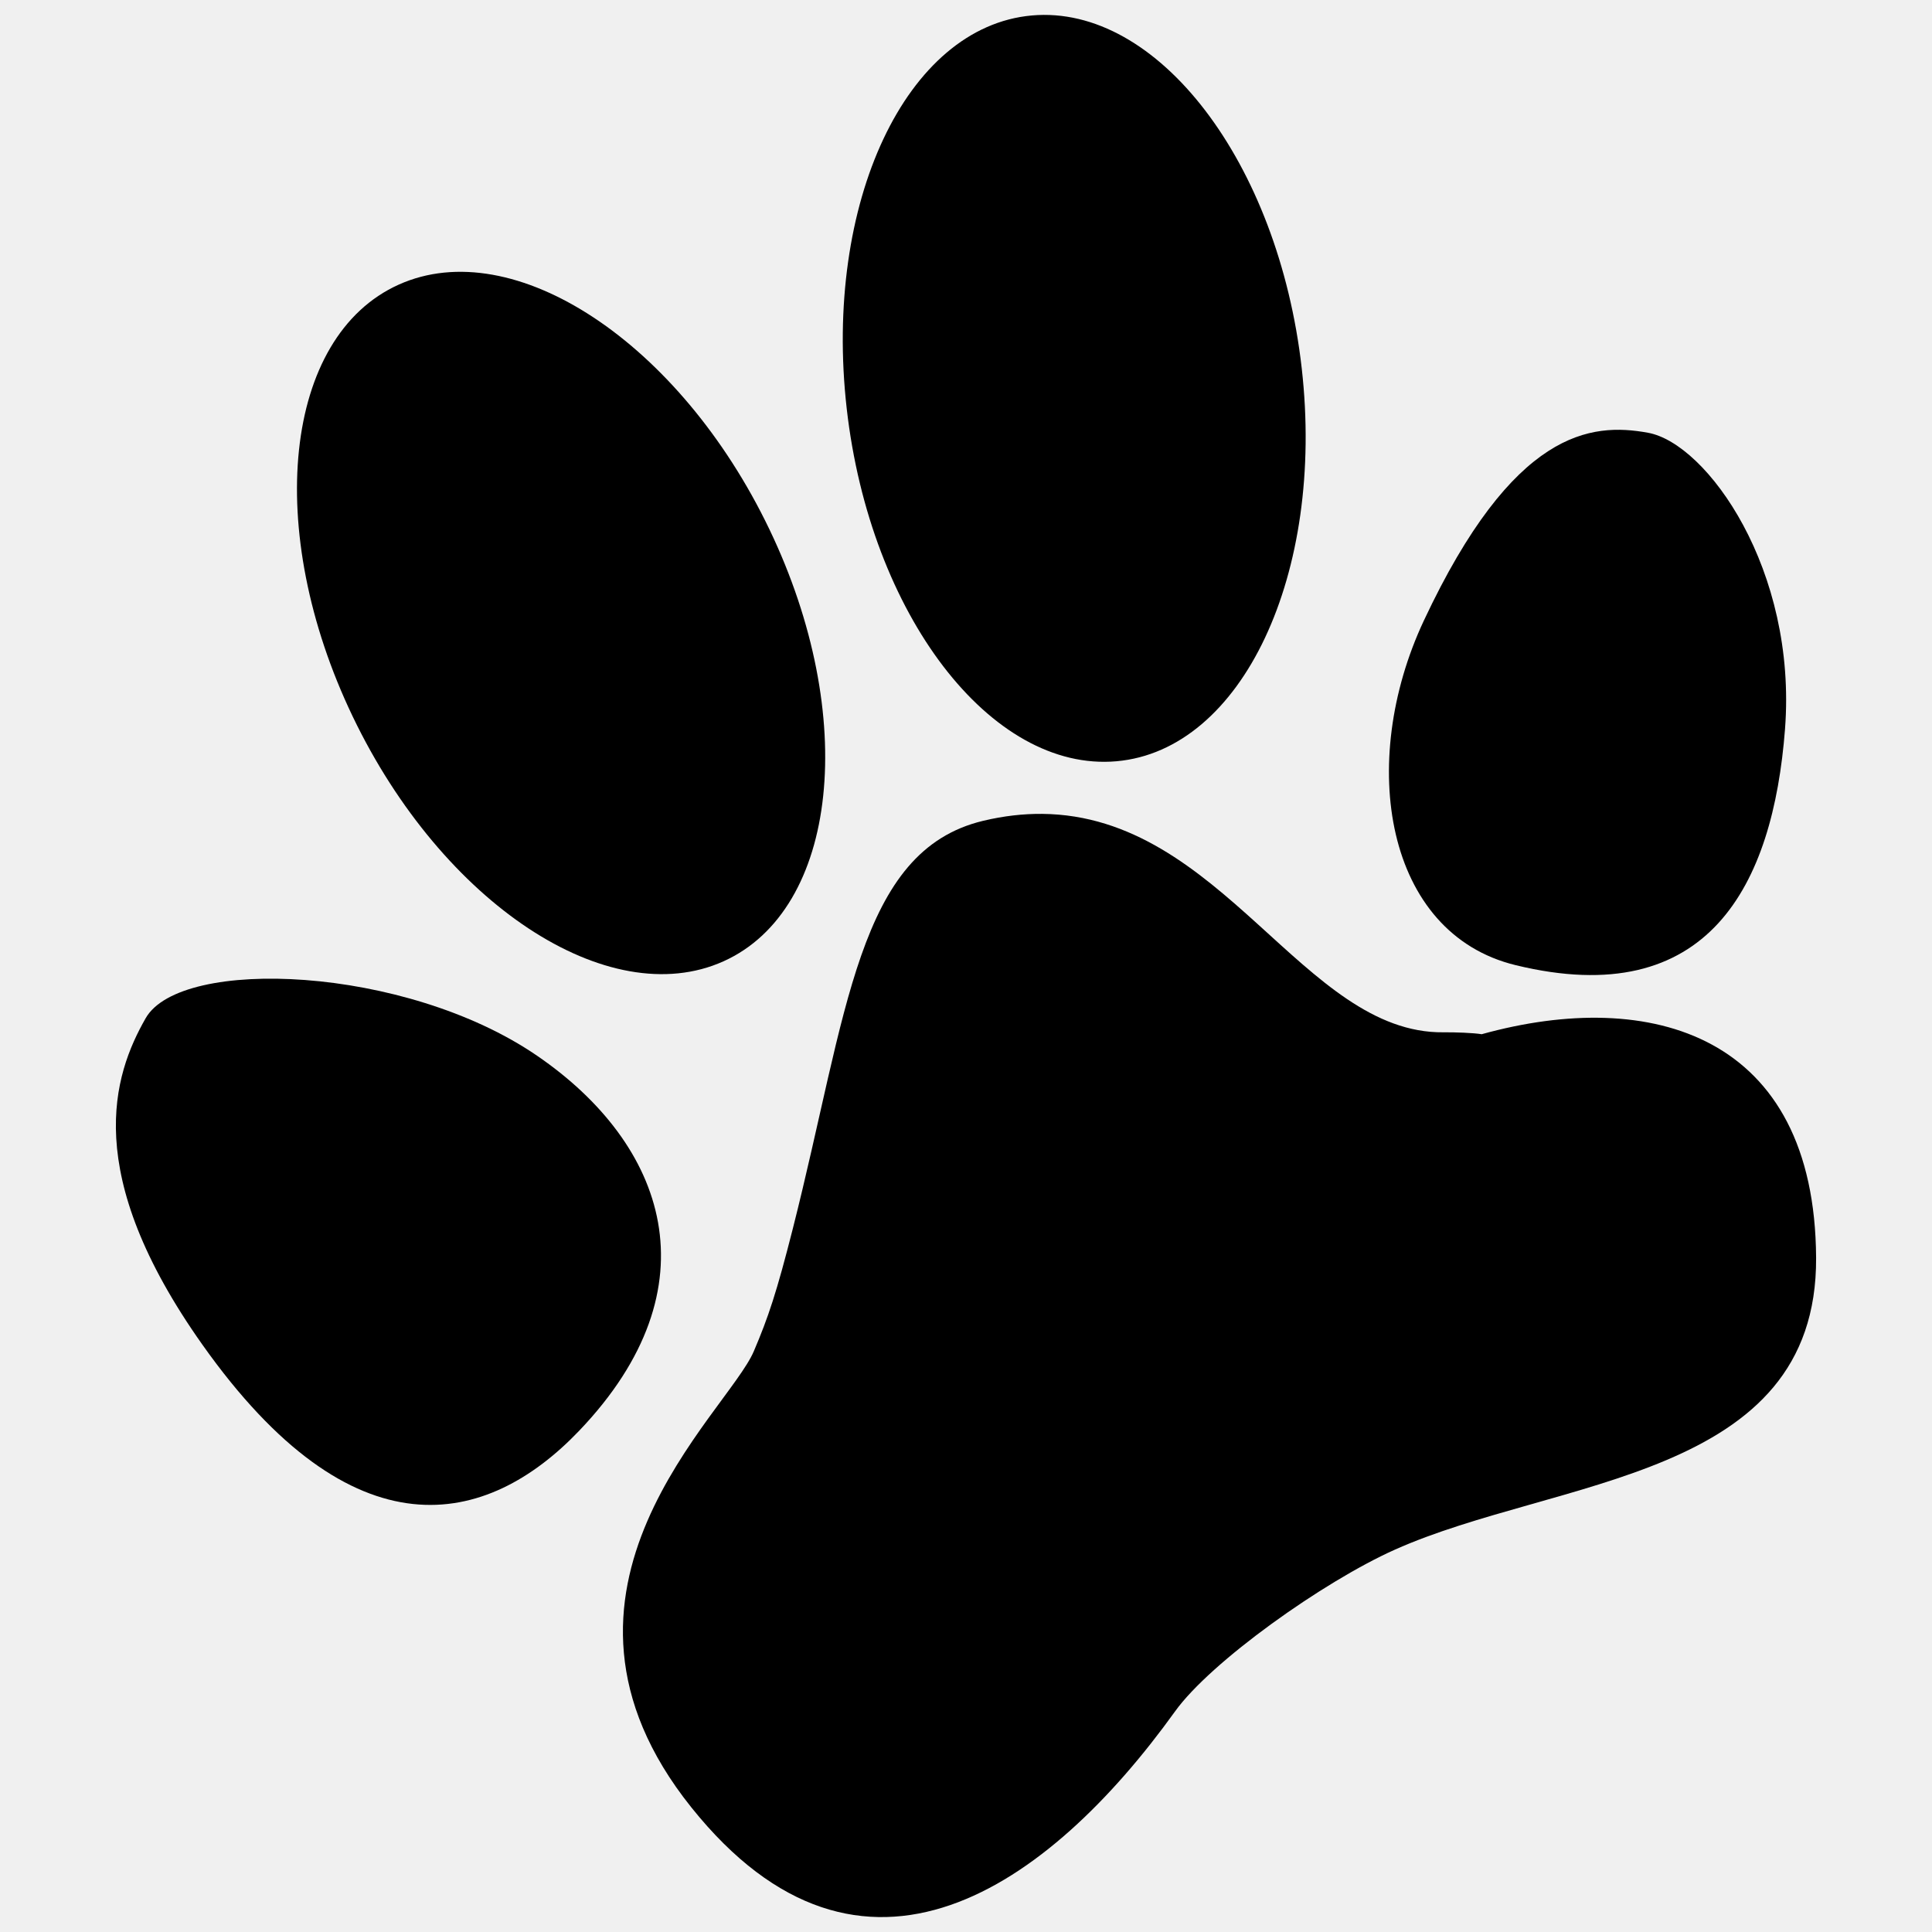
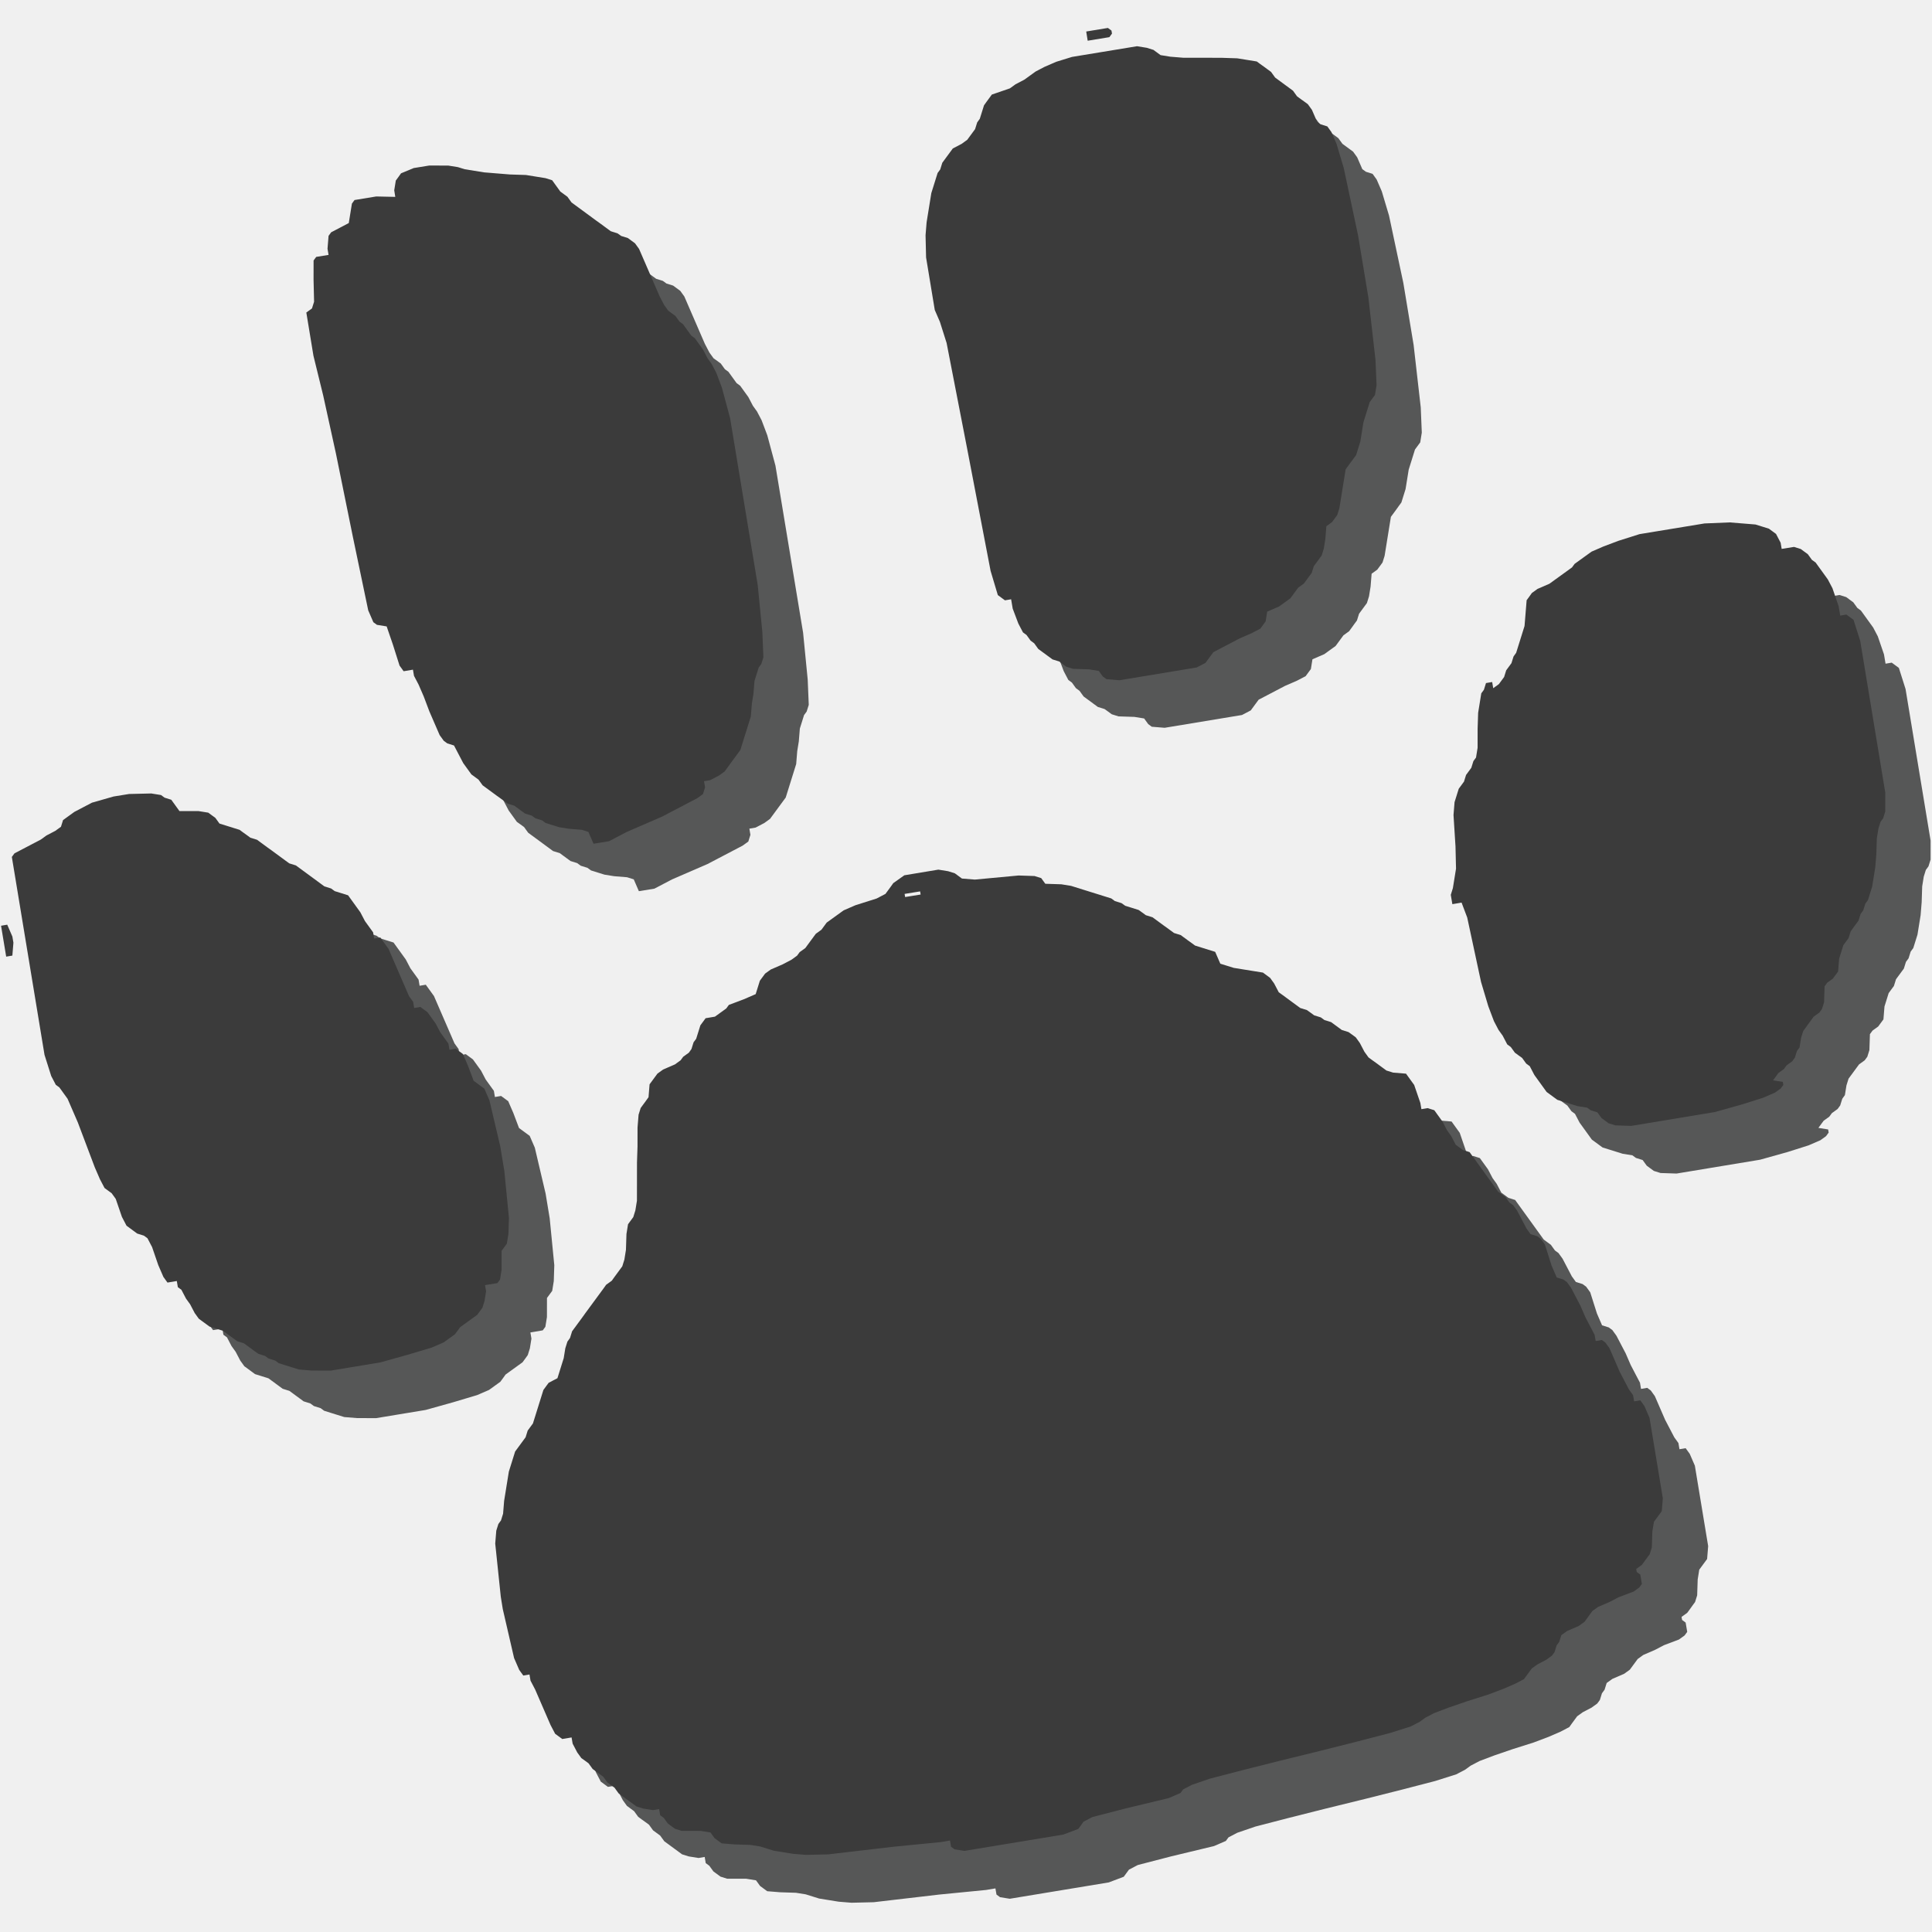
<svg xmlns="http://www.w3.org/2000/svg" version="1.1" id="svg1" width="682.667" height="682.667" viewBox="0 0 682.667 682.667">
  <defs id="defs1" />
  <g id="g1">
-     <g id="g2" transform="matrix(1.724438,0,0,1.724438,-307.3217,-190.7808)" style="stroke-width:0.58;fill:#000000;fill-opacity:1">
-       <ellipse style="fill:#000000;stroke:#ffffff;stroke-width:0;stroke-miterlimit:0;fill-opacity:1" id="path1" cx="161.272" cy="337.71" rx="46.8" ry="76.899" transform="matrix(0.9119303,-0.4103451,0.4326697,0.9015525,0,0)" />
-       <ellipse style="fill:#000000;stroke:#ffffff;stroke-width:0;stroke-miterlimit:0;fill-opacity:1" id="path1-8" cx="374.463" cy="224.679" rx="46.8" ry="76.899" transform="matrix(0.9961007,-0.08822361,0.1127178,0.993627,0,0)" />
-       <path id="path1-8-1" style="fill:#000000;stroke:#ffffff;stroke-width:0;stroke-miterlimit:0;fill-opacity:1" d="m 288.256,326.951 c 26.434,18.099 36.796,47.367 8.645,76.842 -18.959,19.851 -46.273,26.048 -77.193,-17.598 -24.953,-35.225 -18.29,-55.287 -11.643,-66.926 7.208,-12.622 53.18,-10.811 80.191,7.682 z" />
-       <path id="path1-8-1-2" style="fill:#000000;fill-opacity:1;stroke:#78b7aa;stroke-width:0;stroke-miterlimit:0;stroke-dasharray:none;stroke-opacity:1" d="m 543.974,260.042 c -2.457,31.942 -15.611,57.995 -55.213,48.354 -26.671,-6.493 -32.487,-41.399 -18.79,-70.595 18.334,-39.081 34.22,-40.639 45.941,-38.491 12.098,2.216 30.572,28.094 28.061,60.732 z" />
-       <path d="m 391.754,277.403 c -3.82,-0.035 -7.838,0.406 -12.085,1.42 -25.778,6.158 -27.833,39.557 -38.995,83.548 -3.331,13.128 -5.027,18.177 -7.996,25.14 -5.452,12.789 -48.464,48.884 -12.824,93.441 35.06,43.833 73.393,16.174 99.142,-19.651 7.308,-10.167 30.363,-26.57 45.027,-33.129 33.054,-14.783 86.57,-14.232 86.323,-59.804 -0.248,-45.763 -33.822,-55.437 -68.486,-45.829 -0.012,0.003 -0.025,0.007 -0.037,0.011 -1.692,-0.282 -5.52,-0.417 -7.816,-0.391 -28.698,0.324 -45.324,-44.42 -82.253,-44.757 z" style="fill:#000000;stroke:#78b7aa;stroke-width:0;stroke-miterlimit:0;fill-opacity:1" id="path2" />
+     <g id="Layer1000" transform="matrix(37.00808,0,0,37.00808,-11919.893,-1201.363)" style="stroke-width:0.036">
+       <path d="m 332.908,33.306 0.207,-0.034 0.025,-0.034 -0.005,-0.03 -0.034,-0.025 -0.207,0.034 z" style="fill:#565757;fill-rule:evenodd;stroke-width:0.036" id="path1-88" />
+       <path d="m 332.607,33.507 -0.113,0.049 -0.084,0.044 -0.054,0.039 -0.054,0.039 -0.084,0.044 -0.054,0.039 -0.172,0.059 -0.025,0.034 -0.025,0.034 -0.025,0.034 -0.02,0.064 -0.02,0.064 -0.025,0.034 -0.02,0.064 -0.025,0.034 -0.025,0.034 -0.025,0.034 -0.054,0.039 -0.084,0.044 -0.025,0.034 -0.025,0.034 -0.025,0.034 -0.025,0.034 -0.02,0.064 -0.025,0.035 -0.02,0.064 -0.02,0.064 -0.02,0.064 -0.015,0.093 -0.015,0.093 -0.015,0.093 -0.01,0.123 0.005,0.212 0.083,0.502 0.049,0.113 0.064,0.202 0.2,1.029 0.22,1.147 0.069,0.231 0.034,0.025 0.034,0.025 0.059,-0.01 0.015,0.089 0.054,0.143 0.044,0.084 0.034,0.025 0.039,0.054 0.034,0.025 0.039,0.054 0.034,0.025 0.034,0.025 0.034,0.025 0.034,0.025 0.064,0.02 0.035,0.025 0.034,0.025 0.064,0.02 0.152,0.005 0.093,0.015 0.039,0.054 0.034,0.025 0.123,0.01 0.738,-0.122 0.084,-0.044 0.025,-0.034 0.025,-0.034 0.025,-0.034 0.084,-0.044 0.084,-0.044 0.084,-0.044 0.113,-0.049 0.084,-0.044 0.025,-0.034 0.025,-0.034 0.015,-0.093 0.113,-0.049 0.054,-0.039 0.054,-0.039 0.025,-0.034 0.025,-0.034 0.025,-0.034 0.054,-0.039 0.025,-0.034 0.025,-0.035 0.025,-0.034 0.02,-0.064 0.025,-0.034 0.025,-0.034 0.025,-0.034 0.02,-0.064 0.015,-0.093 0.01,-0.123 0.054,-0.039 0.025,-0.034 0.025,-0.034 0.02,-0.064 0.015,-0.093 0.015,-0.093 0.015,-0.093 0.015,-0.093 0.025,-0.034 0.025,-0.034 0.025,-0.035 0.025,-0.034 0.02,-0.064 0.02,-0.064 0.015,-0.093 0.015,-0.093 0.02,-0.064 0.02,-0.064 0.02,-0.064 0.025,-0.034 0.025,-0.034 0.015,-0.093 -0.01,-0.241 -0.068,-0.596 -0.098,-0.591 -0.137,-0.645 -0.069,-0.231 -0.049,-0.113 -0.039,-0.054 -0.064,-0.02 -0.034,-0.025 -0.049,-0.113 -0.039,-0.054 -0.034,-0.025 -0.034,-0.025 -0.034,-0.025 -0.039,-0.054 -0.034,-0.025 -0.034,-0.025 -0.034,-0.025 -0.034,-0.025 -0.035,-0.025 -0.039,-0.054 -0.035,-0.025 -0.034,-0.025 -0.034,-0.025 -0.034,-0.025 -0.093,-0.015 -0.093,-0.015 -0.153,-0.005 -0.182,-2e-4 -0.182,-3e-4 -0.123,-0.01 -0.093,-0.015 -0.034,-0.025 -0.034,-0.025 -0.064,-0.02 -0.093,-0.015 -0.62,0.102 z" style="fill:#565757;fill-rule:evenodd;stroke-width:0.036" id="path2-2" />
+       <path d="m 326.352,34.571 -0.025,0.034 -0.025,0.034 -0.015,0.093 0.01,0.063 -0.182,-0.004 -0.207,0.034 -0.025,0.034 -0.015,0.093 -0.015,0.093 -0.084,0.044 -0.084,0.044 -0.025,0.034 -0.01,0.123 0.01,0.059 -0.118,0.019 -0.025,0.034 -2e-4,0.182 0.005,0.212 -0.02,0.064 -0.054,0.039 0.068,0.413 0.093,0.379 0.122,0.556 0.161,0.792 0.147,0.704 0.049,0.113 0.034,0.025 0.093,0.015 0.059,0.172 0.064,0.202 0.039,0.054 0.089,-0.015 0.01,0.059 0.044,0.084 0.049,0.113 0.054,0.143 0.049,0.113 0.049,0.113 0.039,0.054 0.034,0.025 0.064,0.02 0.044,0.084 0.044,0.084 0.039,0.054 0.039,0.054 0.035,0.025 0.034,0.025 0.039,0.054 0.034,0.025 0.034,0.025 0.034,0.025 0.034,0.025 0.034,0.025 0.034,0.025 0.034,0.025 0.064,0.02 0.034,0.025 0.034,0.025 0.034,0.025 0.064,0.02 0.034,0.025 0.064,0.02 0.034,0.025 0.064,0.02 0.064,0.02 0.093,0.015 0.123,0.01 0.064,0.02 0.049,0.113 0.148,-0.024 0.084,-0.044 0.084,-0.044 0.113,-0.049 0.113,-0.049 0.113,-0.049 0.084,-0.044 0.084,-0.044 0.084,-0.044 0.084,-0.044 0.054,-0.039 0.02,-0.064 -0.01,-0.059 0.059,-0.01 0.084,-0.044 0.054,-0.039 0.025,-0.034 0.025,-0.034 0.025,-0.034 0.025,-0.034 0.025,-0.034 0.025,-0.034 0.02,-0.064 0.02,-0.064 0.02,-0.064 0.02,-0.064 0.02,-0.064 0.01,-0.123 0.015,-0.093 0.01,-0.123 0.02,-0.064 0.02,-0.064 0.025,-0.034 0.02,-0.064 -0.01,-0.241 -0.044,-0.448 -0.264,-1.595 -0.078,-0.29 -0.054,-0.143 -0.044,-0.084 -0.039,-0.054 -0.044,-0.084 -0.039,-0.054 -0.039,-0.054 -0.034,-0.025 -0.039,-0.054 -0.039,-0.054 -0.034,-0.025 -0.039,-0.054 -0.034,-0.025 -0.035,-0.025 -0.039,-0.054 -0.044,-0.084 -0.049,-0.113 -0.049,-0.113 -0.049,-0.113 -0.049,-0.113 -0.039,-0.054 -0.034,-0.025 -0.034,-0.025 -0.064,-0.02 -0.034,-0.025 -0.064,-0.02 -0.034,-0.025 -0.035,-0.025 -0.034,-0.025 -0.034,-0.025 -0.034,-0.025 -0.034,-0.025 -0.034,-0.025 -0.034,-0.025 -0.034,-0.025 -0.034,-0.025 -0.035,-0.025 -0.039,-0.054 -0.034,-0.025 -0.034,-0.025 -0.039,-0.054 -0.039,-0.054 -0.064,-0.02 -0.093,-0.015 -0.093,-0.015 -0.152,-0.005 -0.123,-0.01 -0.123,-0.01 -0.093,-0.015 -0.093,-0.015 -0.064,-0.02 -0.093,-0.015 -0.182,-2e-4 -0.148,0.024 z" style="fill:#565757;fill-rule:evenodd;stroke-width:0.036" id="path3" />
+       <path d="m 322.582,42.05 0.059,-0.01 0.01,-0.123 -0.01,-0.059 -0.049,-0.113 -0.059,0.01 z" style="fill:#565757;fill-rule:evenodd;stroke-width:0.036" id="path4" />
+       <path d="m 337.974,38.081 -0.143,0.054 -0.113,0.049 -0.054,0.039 -0.054,0.039 -0.054,0.039 -0.025,0.034 -0.054,0.039 -0.054,0.039 -0.054,0.039 -0.054,0.039 -0.113,0.049 -0.054,0.039 -0.025,0.034 -0.025,0.034 -0.01,0.123 -0.01,0.123 -0.02,0.064 -0.02,0.064 -0.02,0.064 -0.02,0.064 -0.025,0.034 -0.02,0.064 -0.025,0.034 -0.025,0.034 -0.02,0.064 -0.025,0.034 -0.025,0.034 -0.054,0.039 -0.01,-0.059 -0.059,0.01 -0.02,0.064 -0.025,0.034 -0.015,0.093 -0.015,0.093 -0.005,0.153 -3e-4,0.182 -0.015,0.093 -0.025,0.034 -0.02,0.064 -0.025,0.034 -0.025,0.034 -0.02,0.064 -0.025,0.034 -0.025,0.035 -0.02,0.064 -0.02,0.064 -0.01,0.123 0.019,0.3 0.005,0.212 -0.015,0.093 -0.015,0.093 -0.02,0.064 0.015,0.089 0.059,-0.01 0.029,-0.005 0.054,0.143 0.132,0.615 0.069,0.231 0.054,0.143 0.044,0.084 0.039,0.054 0.044,0.084 0.034,0.025 0.039,0.054 0.034,0.025 0.034,0.025 0.039,0.054 0.034,0.025 0.044,0.084 0.039,0.054 0.039,0.054 0.039,0.054 0.034,0.025 0.034,0.025 0.034,0.025 0.064,0.02 0.064,0.02 0.064,0.02 0.093,0.015 0.034,0.025 0.064,0.02 0.039,0.054 0.034,0.025 0.034,0.025 0.064,0.02 0.153,0.005 0.797,-0.132 0.261,-0.073 0.202,-0.064 0.113,-0.049 0.054,-0.039 0.025,-0.034 -0.005,-0.03 -0.093,-0.015 0.025,-0.034 0.025,-0.034 0.054,-0.039 0.025,-0.034 0.054,-0.039 0.025,-0.034 0.02,-0.064 0.025,-0.035 0.015,-0.093 0.02,-0.064 0.025,-0.034 0.025,-0.034 0.025,-0.034 0.025,-0.034 0.054,-0.039 0.025,-0.034 0.02,-0.064 0.005,-0.152 0.025,-0.034 0.054,-0.039 0.025,-0.034 0.025,-0.034 0.01,-0.123 0.02,-0.064 0.02,-0.064 0.025,-0.034 0.025,-0.034 0.02,-0.064 0.025,-0.034 0.025,-0.034 0.025,-0.034 0.02,-0.064 0.025,-0.034 0.02,-0.064 0.025,-0.034 0.02,-0.064 0.02,-0.064 0.015,-0.093 0.015,-0.093 0.01,-0.123 0.005,-0.152 0.015,-0.093 0.02,-0.064 0.025,-0.034 0.02,-0.064 2e-4,-0.182 -0.239,-1.447 -0.064,-0.202 -0.034,-0.025 -0.034,-0.025 -0.059,0.01 -0.015,-0.089 -0.059,-0.172 -0.044,-0.084 -0.039,-0.054 -0.039,-0.054 -0.039,-0.054 -0.034,-0.025 -0.039,-0.054 -0.034,-0.025 -0.034,-0.025 -0.064,-0.02 -0.118,0.02 -0.01,-0.059 -0.044,-0.084 -0.034,-0.025 -0.034,-0.025 -0.064,-0.02 -0.064,-0.02 -0.123,-0.01 -0.123,-0.01 -0.241,0.009 -0.62,0.102 z" style="fill:#565757;fill-rule:evenodd;stroke-width:0.036" id="path5" />
+       <path d="m 323.401,40.58 -0.084,0.044 -0.084,0.044 -0.054,0.039 -0.054,0.039 -0.02,0.064 -0.054,0.039 -0.084,0.044 -0.054,0.039 -0.084,0.044 -0.084,0.044 -0.084,0.044 -0.025,0.034 0.312,1.89 0.064,0.202 0.044,0.084 0.034,0.025 0.039,0.054 0.039,0.054 0.049,0.113 0.049,0.113 0.054,0.143 0.054,0.143 0.054,0.143 0.049,0.113 0.044,0.084 0.035,0.025 0.034,0.025 0.039,0.054 0.059,0.172 0.044,0.084 0.034,0.025 0.034,0.025 0.034,0.025 0.064,0.02 0.034,0.025 0.044,0.084 0.059,0.172 0.049,0.113 0.039,0.054 0.089,-0.015 0.01,0.059 0.034,0.025 0.044,0.084 0.039,0.054 0.044,0.084 0.039,0.054 0.034,0.025 0.034,0.025 0.034,0.025 0.064,0.02 0.064,0.02 0.034,0.025 0.034,0.025 0.034,0.025 0.034,0.025 0.064,0.02 0.034,0.025 0.034,0.025 0.034,0.025 0.034,0.025 0.064,0.02 0.034,0.025 0.064,0.02 0.034,0.025 0.064,0.02 0.064,0.02 0.064,0.02 0.123,0.01 0.182,2e-4 0.472,-0.078 0.261,-0.073 0.231,-0.069 0.113,-0.049 0.054,-0.039 0.054,-0.039 0.025,-0.034 0.025,-0.035 0.054,-0.039 0.054,-0.039 0.054,-0.039 0.025,-0.034 0.025,-0.035 0.02,-0.064 0.015,-0.093 -0.01,-0.059 0.118,-0.02 0.025,-0.034 0.015,-0.093 3e-4,-0.182 0.025,-0.034 0.025,-0.034 0.015,-0.093 0.005,-0.152 -0.044,-0.448 -0.039,-0.236 -0.103,-0.438 -0.049,-0.113 -0.034,-0.025 -0.034,-0.025 -0.034,-0.025 -0.054,-0.143 -0.049,-0.113 -0.034,-0.025 -0.034,-0.025 -0.059,0.01 -0.01,-0.059 -0.039,-0.054 -0.039,-0.054 -0.044,-0.084 -0.039,-0.054 -0.039,-0.054 -0.034,-0.025 -0.034,-0.025 -0.059,0.01 -0.01,-0.059 -0.039,-0.054 -0.049,-0.113 -0.049,-0.113 -0.049,-0.113 -0.049,-0.113 -0.039,-0.054 -0.039,-0.054 -0.059,0.01 -0.01,-0.059 -0.039,-0.054 -0.039,-0.054 -0.044,-0.084 -0.039,-0.054 -0.039,-0.054 -0.039,-0.054 -0.064,-0.02 -0.064,-0.02 -0.034,-0.025 -0.064,-0.02 -0.034,-0.025 -0.034,-0.025 -0.034,-0.025 -0.034,-0.025 -0.034,-0.025 -0.034,-0.025 -0.035,-0.025 -0.034,-0.025 -0.064,-0.02 -0.034,-0.025 -0.034,-0.025 -0.035,-0.025 -0.034,-0.025 -0.034,-0.025 -0.034,-0.025 -0.034,-0.025 -0.034,-0.025 -0.034,-0.025 -0.064,-0.02 -0.034,-0.025 -0.034,-0.025 -0.034,-0.025 -0.064,-0.02 -0.064,-0.02 -0.064,-0.02 -0.039,-0.054 -0.034,-0.025 -0.035,-0.025 -0.093,-0.015 -0.182,-2e-4 -0.039,-0.054 -0.039,-0.054 -0.064,-0.02 -0.034,-0.025 -0.093,-0.015 -0.212,0.005 -0.148,0.024 z" style="fill:#565757;fill-rule:evenodd;stroke-width:0.036" id="path6" />
+       <path d="m 331.16,41.452 0.148,-0.024 0.005,0.029 -0.148,0.024 z m -0.108,-0.103 -0.025,0.034 -0.025,0.034 -0.025,0.034 -0.084,0.044 -0.202,0.064 -0.113,0.049 -0.054,0.039 -0.054,0.039 -0.054,0.039 -0.025,0.035 -0.025,0.034 -0.054,0.039 -0.025,0.035 -0.025,0.034 -0.025,0.034 -0.025,0.034 -0.054,0.039 -0.025,0.034 -0.054,0.039 -0.084,0.044 -0.113,0.049 -0.054,0.039 -0.025,0.034 -0.025,0.034 -0.02,0.064 -0.02,0.064 -0.113,0.049 -0.143,0.054 -0.025,0.034 -0.054,0.039 -0.054,0.039 -0.059,0.01 -0.029,0.005 -0.025,0.035 -0.025,0.034 -0.02,0.064 -0.02,0.064 -0.025,0.034 -0.02,0.064 -0.025,0.034 -0.054,0.039 -0.025,0.034 -0.054,0.039 -0.113,0.049 -0.054,0.039 -0.025,0.034 -0.025,0.034 -0.025,0.034 -0.01,0.123 -0.025,0.034 -0.025,0.034 -0.025,0.034 -0.02,0.064 -0.01,0.123 -3e-4,0.182 -0.005,0.153 -3e-4,0.182 -2e-4,0.182 -0.015,0.093 -0.02,0.064 -0.025,0.034 -0.025,0.034 -0.015,0.093 -0.005,0.153 -0.015,0.093 -0.02,0.064 -0.025,0.034 -0.025,0.034 -0.025,0.034 -0.025,0.034 -0.054,0.039 -0.025,0.034 -0.025,0.034 -0.025,0.034 -0.025,0.035 -0.025,0.034 -0.025,0.034 -0.025,0.034 -0.025,0.034 -0.025,0.034 -0.025,0.034 -0.025,0.034 -0.025,0.035 -0.025,0.034 -0.02,0.064 -0.025,0.034 -0.02,0.064 -0.015,0.093 -0.02,0.064 -0.02,0.064 -0.02,0.064 -0.084,0.044 -0.025,0.034 -0.025,0.035 -0.02,0.064 -0.02,0.064 -0.02,0.064 -0.02,0.064 -0.02,0.064 -0.025,0.034 -0.025,0.034 -0.02,0.064 -0.025,0.034 -0.025,0.035 -0.025,0.034 -0.025,0.034 -0.02,0.064 -0.02,0.064 -0.02,0.064 -0.015,0.093 -0.015,0.093 -0.015,0.093 -0.01,0.123 -0.02,0.064 -0.025,0.034 -0.02,0.064 -0.01,0.123 0.053,0.507 0.02,0.118 0.108,0.468 0.049,0.113 0.039,0.054 0.059,-0.01 0.01,0.059 0.044,0.084 0.049,0.113 0.049,0.113 0.049,0.113 0.044,0.084 0.034,0.025 0.034,0.025 0.089,-0.015 0.01,0.059 0.044,0.084 0.039,0.054 0.034,0.025 0.034,0.025 0.039,0.054 0.034,0.025 0.035,0.025 0.034,0.025 0.039,0.054 0.034,0.025 0.034,0.025 0.039,0.054 0.034,0.025 0.034,0.025 0.034,0.025 0.034,0.025 0.034,0.025 0.064,0.02 0.093,0.015 0.059,-0.01 0.01,0.059 0.034,0.025 0.039,0.054 0.034,0.025 0.034,0.025 0.064,0.02 0.182,2e-4 0.093,0.015 0.039,0.054 0.034,0.025 0.034,0.025 0.123,0.01 0.152,0.005 0.093,0.015 0.064,0.02 0.064,0.02 0.093,0.015 0.093,0.015 0.123,0.01 0.212,-0.005 0.625,-0.073 0.448,-0.044 0.089,-0.015 0.01,0.059 0.034,0.025 0.093,0.015 0.945,-0.156 0.143,-0.054 0.025,-0.034 0.025,-0.034 0.084,-0.044 0.32,-0.083 0.408,-0.098 0.113,-0.049 0.025,-0.034 0.084,-0.044 0.172,-0.059 0.32,-0.083 0.349,-0.088 0.379,-0.093 0.349,-0.088 0.32,-0.083 0.202,-0.064 0.084,-0.044 0.054,-0.039 0.084,-0.044 0.143,-0.054 0.172,-0.059 0.202,-0.064 0.143,-0.054 0.113,-0.049 0.084,-0.044 0.025,-0.035 0.025,-0.034 0.025,-0.034 0.054,-0.039 0.084,-0.044 0.054,-0.039 0.025,-0.034 0.02,-0.064 0.025,-0.034 0.02,-0.064 0.054,-0.039 0.113,-0.049 0.054,-0.039 0.025,-0.034 0.025,-0.034 0.025,-0.034 0.054,-0.039 0.113,-0.049 0.084,-0.044 0.143,-0.054 0.054,-0.039 0.025,-0.034 -0.015,-0.089 -0.034,-0.025 -0.005,-0.029 0.054,-0.039 0.025,-0.034 0.025,-0.035 0.025,-0.034 0.02,-0.064 0.005,-0.152 0.015,-0.093 0.025,-0.034 0.025,-0.034 0.025,-0.034 0.01,-0.123 -0.127,-0.768 -0.049,-0.113 -0.039,-0.054 -0.059,0.01 -0.01,-0.059 -0.039,-0.054 -0.044,-0.084 -0.044,-0.084 -0.049,-0.113 -0.049,-0.113 -0.039,-0.054 -0.034,-0.025 -0.059,0.01 -0.01,-0.059 -0.044,-0.084 -0.044,-0.084 -0.049,-0.113 -0.044,-0.084 -0.044,-0.084 -0.039,-0.054 -0.034,-0.025 -0.064,-0.02 -0.049,-0.113 -0.064,-0.202 -0.039,-0.054 -0.034,-0.025 -0.064,-0.02 -0.039,-0.054 -0.044,-0.084 -0.044,-0.084 -0.039,-0.054 -0.034,-0.025 -0.039,-0.054 -0.034,-0.025 -0.034,-0.025 -0.039,-0.054 -0.039,-0.054 -0.039,-0.054 -0.039,-0.054 -0.039,-0.054 -0.039,-0.054 -0.039,-0.054 -0.064,-0.02 -0.034,-0.025 -0.034,-0.025 -0.044,-0.084 -0.039,-0.054 -0.044,-0.084 -0.039,-0.054 -0.039,-0.054 -0.064,-0.02 -0.059,0.01 -0.01,-0.059 -0.059,-0.172 -0.039,-0.054 -0.039,-0.054 -0.123,-0.01 -0.064,-0.02 -0.034,-0.025 -0.034,-0.025 -0.034,-0.025 -0.034,-0.025 -0.034,-0.025 -0.039,-0.054 -0.044,-0.084 -0.039,-0.054 -0.034,-0.025 -0.034,-0.025 -0.064,-0.02 -0.034,-0.025 -0.035,-0.025 -0.034,-0.025 -0.064,-0.02 -0.034,-0.025 -0.064,-0.02 -0.034,-0.025 -0.034,-0.025 -0.064,-0.02 -0.034,-0.025 -0.035,-0.025 -0.034,-0.025 -0.034,-0.025 -0.034,-0.025 -0.034,-0.025 -0.044,-0.084 -0.039,-0.054 -0.034,-0.025 -0.034,-0.025 -0.093,-0.015 -0.093,-0.015 -0.093,-0.015 -0.064,-0.02 -0.064,-0.02 -0.049,-0.113 -0.064,-0.02 -0.064,-0.02 -0.064,-0.02 -0.034,-0.025 -0.034,-0.025 -0.034,-0.025 -0.034,-0.025 -0.064,-0.02 -0.034,-0.025 -0.034,-0.025 -0.034,-0.025 -0.034,-0.025 -0.034,-0.025 -0.034,-0.025 -0.064,-0.02 -0.034,-0.025 -0.034,-0.025 -0.064,-0.02 -0.064,-0.02 -0.034,-0.025 -0.064,-0.02 -0.034,-0.025 -0.064,-0.02 -0.064,-0.02 -0.064,-0.02 -0.064,-0.02 -0.064,-0.02 -0.064,-0.02 -0.093,-0.015 -0.152,-0.005 -0.039,-0.054 -0.064,-0.02 -0.153,-0.005 -0.418,0.039 -0.123,-0.01 -0.034,-0.025 -0.034,-0.025 -0.064,-0.02 -0.093,-0.015 -0.325,0.054 z" style="fill:#565757;fill-rule:evenodd;stroke-width:0.036" id="path7" />
+       <path d="m 332.474,32.851 0.207,-0.034 0.025,-0.034 -0.005,-0.029 -0.034,-0.025 -0.207,0.034 z" style="fill:#3b3b3b;fill-rule:evenodd;stroke-width:0.036" id="path8" />
+       <path d="m 332.174,33.052 -0.113,0.049 -0.084,0.044 -0.054,0.039 -0.054,0.039 -0.084,0.044 -0.054,0.039 -0.172,0.059 -0.025,0.034 -0.025,0.034 -0.025,0.035 -0.02,0.064 -0.02,0.064 -0.025,0.035 -0.02,0.064 -0.025,0.034 -0.025,0.034 -0.025,0.034 -0.054,0.039 -0.084,0.044 -0.025,0.034 -0.025,0.034 -0.025,0.034 -0.025,0.034 -0.02,0.064 -0.025,0.034 -0.02,0.064 -0.02,0.064 -0.02,0.064 -0.015,0.093 -0.015,0.093 -0.015,0.093 -0.01,0.123 0.005,0.212 0.083,0.502 0.049,0.113 0.064,0.202 0.2,1.029 0.22,1.147 0.069,0.231 0.034,0.025 0.034,0.025 0.059,-0.01 0.015,0.089 0.054,0.143 0.044,0.084 0.034,0.025 0.039,0.054 0.034,0.025 0.039,0.054 0.034,0.025 0.034,0.025 0.034,0.025 0.034,0.025 0.064,0.02 0.034,0.025 0.034,0.025 0.064,0.02 0.153,0.005 0.093,0.015 0.039,0.054 0.035,0.025 0.123,0.01 0.738,-0.122 0.084,-0.044 0.025,-0.034 0.025,-0.034 0.025,-0.034 0.084,-0.044 0.084,-0.044 0.084,-0.044 0.113,-0.049 0.084,-0.044 0.025,-0.035 0.025,-0.034 0.015,-0.093 0.113,-0.049 0.054,-0.039 0.054,-0.039 0.025,-0.034 0.025,-0.034 0.025,-0.034 0.054,-0.039 0.025,-0.034 0.025,-0.034 0.025,-0.034 0.02,-0.064 0.025,-0.034 0.025,-0.034 0.025,-0.034 0.02,-0.064 0.015,-0.093 0.01,-0.123 0.054,-0.039 0.025,-0.034 0.025,-0.034 0.02,-0.064 0.015,-0.093 0.015,-0.093 0.015,-0.093 0.015,-0.093 0.025,-0.034 0.025,-0.034 0.025,-0.034 0.025,-0.034 0.02,-0.064 0.02,-0.064 0.015,-0.093 0.015,-0.093 0.02,-0.064 0.02,-0.064 0.02,-0.064 0.025,-0.034 0.025,-0.034 0.015,-0.093 -0.01,-0.241 -0.068,-0.596 -0.098,-0.591 -0.137,-0.645 -0.069,-0.231 -0.049,-0.113 -0.039,-0.054 -0.064,-0.02 -0.034,-0.025 -0.049,-0.113 -0.039,-0.054 -0.034,-0.025 -0.035,-0.025 -0.034,-0.025 -0.039,-0.054 -0.034,-0.025 -0.034,-0.025 -0.034,-0.025 -0.034,-0.025 -0.034,-0.025 -0.039,-0.054 -0.034,-0.025 -0.034,-0.025 -0.035,-0.025 -0.034,-0.025 -0.093,-0.015 -0.093,-0.015 -0.152,-0.005 -0.182,-3e-4 -0.182,-2e-4 -0.123,-0.01 -0.093,-0.015 -0.034,-0.025 -0.034,-0.025 -0.064,-0.02 -0.093,-0.015 -0.62,0.102 z" style="fill:#3b3b3b;fill-rule:evenodd;stroke-width:0.036" id="path9" />
+       <path d="m 325.918,34.117 -0.025,0.035 -0.025,0.034 -0.015,0.093 0.01,0.063 -0.182,-0.004 -0.207,0.034 -0.025,0.034 -0.015,0.093 -0.015,0.093 -0.084,0.044 -0.084,0.044 -0.025,0.034 -0.01,0.123 0.01,0.059 -0.118,0.019 -0.025,0.034 -3e-4,0.182 0.005,0.212 -0.02,0.064 -0.054,0.039 0.068,0.413 0.093,0.379 0.122,0.556 0.161,0.792 0.147,0.704 0.049,0.113 0.034,0.025 0.093,0.015 0.059,0.172 0.064,0.202 0.039,0.054 0.089,-0.015 0.01,0.059 0.044,0.084 0.049,0.113 0.054,0.143 0.049,0.113 0.049,0.113 0.039,0.054 0.034,0.025 0.064,0.02 0.044,0.084 0.044,0.084 0.039,0.054 0.039,0.054 0.034,0.025 0.034,0.025 0.039,0.054 0.034,0.025 0.034,0.025 0.034,0.025 0.034,0.025 0.035,0.025 0.034,0.025 0.034,0.025 0.064,0.02 0.034,0.025 0.034,0.025 0.035,0.025 0.064,0.02 0.034,0.025 0.064,0.02 0.034,0.025 0.064,0.02 0.064,0.02 0.093,0.015 0.123,0.01 0.064,0.02 0.049,0.113 0.148,-0.024 0.084,-0.044 0.084,-0.044 0.113,-0.049 0.113,-0.049 0.113,-0.049 0.084,-0.044 0.084,-0.044 0.084,-0.044 0.084,-0.044 0.054,-0.039 0.02,-0.064 -0.01,-0.059 0.059,-0.01 0.084,-0.044 0.054,-0.039 0.025,-0.034 0.025,-0.035 0.025,-0.034 0.025,-0.034 0.025,-0.034 0.025,-0.034 0.02,-0.064 0.02,-0.064 0.02,-0.064 0.02,-0.064 0.02,-0.064 0.01,-0.123 0.015,-0.093 0.01,-0.123 0.02,-0.064 0.02,-0.064 0.025,-0.034 0.02,-0.064 -0.01,-0.241 -0.044,-0.448 -0.264,-1.595 -0.078,-0.29 -0.054,-0.143 -0.044,-0.084 -0.039,-0.054 -0.044,-0.084 -0.039,-0.054 -0.039,-0.054 -0.034,-0.025 -0.039,-0.054 -0.039,-0.054 -0.034,-0.025 -0.039,-0.054 -0.034,-0.025 -0.034,-0.025 -0.039,-0.054 -0.044,-0.084 -0.049,-0.113 -0.049,-0.113 -0.049,-0.113 -0.049,-0.113 -0.039,-0.054 -0.034,-0.025 -0.034,-0.025 -0.064,-0.02 -0.035,-0.025 -0.064,-0.02 -0.034,-0.025 -0.034,-0.025 -0.034,-0.025 -0.035,-0.025 -0.034,-0.025 -0.034,-0.025 -0.034,-0.025 -0.034,-0.025 -0.034,-0.025 -0.034,-0.025 -0.034,-0.025 -0.039,-0.054 -0.034,-0.025 -0.034,-0.025 -0.039,-0.054 -0.039,-0.054 -0.064,-0.02 -0.093,-0.015 -0.093,-0.015 -0.153,-0.005 -0.123,-0.01 -0.123,-0.01 -0.093,-0.015 -0.093,-0.015 -0.064,-0.02 -0.093,-0.015 -0.182,-2e-4 -0.148,0.024 z" style="fill:#3b3b3b;fill-rule:evenodd;stroke-width:0.036" id="path10" />
+       <path d="m 322.148,41.596 0.059,-0.01 0.01,-0.123 -0.01,-0.059 -0.049,-0.113 -0.059,0.01 z" style="fill:#3b3b3b;fill-rule:evenodd;stroke-width:0.036" id="path11" />
+       <path d="m 337.541,37.626 -0.143,0.054 -0.113,0.049 -0.054,0.039 -0.054,0.039 -0.054,0.039 -0.025,0.034 -0.054,0.039 -0.054,0.039 -0.054,0.039 -0.054,0.039 -0.113,0.049 -0.054,0.039 -0.025,0.035 -0.025,0.034 -0.01,0.123 -0.01,0.123 -0.02,0.064 -0.02,0.064 -0.02,0.064 -0.02,0.064 -0.025,0.035 -0.02,0.064 -0.025,0.034 -0.025,0.034 -0.02,0.064 -0.025,0.034 -0.025,0.034 -0.054,0.039 -0.01,-0.059 -0.059,0.01 -0.02,0.064 -0.025,0.034 -0.015,0.093 -0.015,0.093 -0.005,0.152 -2e-4,0.182 -0.015,0.093 -0.025,0.034 -0.02,0.064 -0.025,0.034 -0.025,0.034 -0.02,0.064 -0.025,0.034 -0.025,0.034 -0.02,0.064 -0.02,0.064 -0.01,0.123 0.019,0.3 0.005,0.212 -0.015,0.093 -0.015,0.093 -0.02,0.064 0.015,0.089 0.059,-0.01 0.029,-0.005 0.054,0.143 0.132,0.615 0.069,0.231 0.054,0.143 0.044,0.084 0.039,0.054 0.044,0.084 0.034,0.025 0.039,0.054 0.034,0.025 0.035,0.025 0.039,0.054 0.034,0.025 0.044,0.084 0.039,0.054 0.039,0.054 0.039,0.054 0.034,0.025 0.034,0.025 0.034,0.025 0.064,0.02 0.064,0.02 0.064,0.02 0.093,0.015 0.034,0.025 0.064,0.02 0.039,0.054 0.034,0.025 0.034,0.025 0.064,0.02 0.152,0.005 0.797,-0.132 0.261,-0.073 0.202,-0.064 0.113,-0.049 0.054,-0.039 0.025,-0.034 -0.005,-0.029 -0.093,-0.015 0.025,-0.034 0.025,-0.035 0.054,-0.039 0.025,-0.035 0.054,-0.039 0.025,-0.034 0.02,-0.064 0.025,-0.034 0.015,-0.093 0.02,-0.064 0.025,-0.034 0.025,-0.035 0.025,-0.034 0.025,-0.034 0.054,-0.039 0.025,-0.034 0.02,-0.064 0.005,-0.153 0.025,-0.034 0.054,-0.039 0.025,-0.034 0.025,-0.034 0.01,-0.123 0.02,-0.064 0.02,-0.064 0.025,-0.034 0.025,-0.034 0.02,-0.064 0.025,-0.035 0.025,-0.034 0.025,-0.034 0.02,-0.064 0.025,-0.034 0.02,-0.064 0.025,-0.034 0.02,-0.064 0.02,-0.064 0.015,-0.093 0.015,-0.093 0.01,-0.123 0.005,-0.153 0.015,-0.093 0.02,-0.064 0.025,-0.034 0.02,-0.064 3e-4,-0.182 -0.239,-1.447 -0.064,-0.202 -0.034,-0.025 -0.034,-0.025 -0.059,0.01 -0.015,-0.089 -0.059,-0.172 -0.044,-0.084 -0.039,-0.054 -0.039,-0.054 -0.039,-0.054 -0.035,-0.025 -0.039,-0.054 -0.034,-0.025 -0.034,-0.025 -0.064,-0.02 -0.118,0.019 -0.01,-0.059 -0.044,-0.084 -0.034,-0.025 -0.034,-0.025 -0.064,-0.02 -0.064,-0.02 -0.123,-0.01 -0.123,-0.01 -0.241,0.01 -0.62,0.102 z" style="fill:#3b3b3b;fill-rule:evenodd;stroke-width:0.036" id="path12" />
+       <path d="m 322.967,40.126 -0.084,0.044 -0.084,0.044 -0.054,0.039 -0.054,0.039 -0.02,0.064 -0.054,0.039 -0.084,0.044 -0.054,0.039 -0.084,0.044 -0.084,0.044 -0.084,0.044 -0.025,0.034 0.312,1.89 0.064,0.202 0.044,0.084 0.034,0.025 0.039,0.054 0.039,0.054 0.049,0.113 0.049,0.113 0.054,0.143 0.054,0.143 0.054,0.143 0.049,0.113 0.044,0.084 0.034,0.025 0.034,0.025 0.039,0.054 0.059,0.172 0.044,0.084 0.034,0.025 0.034,0.025 0.034,0.025 0.064,0.02 0.034,0.025 0.044,0.084 0.059,0.172 0.049,0.113 0.039,0.054 0.089,-0.015 0.01,0.059 0.034,0.025 0.044,0.084 0.039,0.054 0.044,0.084 0.039,0.054 0.034,0.025 0.034,0.025 0.034,0.025 0.064,0.02 0.064,0.02 0.034,0.025 0.034,0.025 0.035,0.025 0.034,0.025 0.064,0.02 0.034,0.025 0.034,0.025 0.034,0.025 0.035,0.025 0.064,0.02 0.034,0.025 0.064,0.02 0.034,0.025 0.064,0.02 0.064,0.02 0.064,0.02 0.123,0.01 0.182,3e-4 0.472,-0.078 0.261,-0.073 0.231,-0.069 0.113,-0.049 0.054,-0.039 0.054,-0.039 0.025,-0.034 0.025,-0.034 0.054,-0.039 0.054,-0.039 0.054,-0.039 0.025,-0.034 0.025,-0.034 0.02,-0.064 0.015,-0.093 -0.01,-0.059 0.118,-0.019 0.025,-0.034 0.015,-0.093 3e-4,-0.182 0.025,-0.034 0.025,-0.034 0.015,-0.093 0.005,-0.152 -0.044,-0.448 -0.039,-0.236 -0.103,-0.438 -0.049,-0.113 -0.034,-0.025 -0.034,-0.025 -0.034,-0.025 -0.054,-0.143 -0.049,-0.113 -0.034,-0.025 -0.035,-0.025 -0.059,0.01 -0.01,-0.059 -0.039,-0.054 -0.039,-0.054 -0.044,-0.084 -0.039,-0.054 -0.039,-0.054 -0.034,-0.025 -0.034,-0.025 -0.059,0.01 -0.01,-0.059 -0.039,-0.054 -0.049,-0.113 -0.049,-0.113 -0.049,-0.113 -0.049,-0.113 -0.039,-0.054 -0.039,-0.054 -0.059,0.01 -0.01,-0.059 -0.039,-0.054 -0.039,-0.054 -0.044,-0.084 -0.039,-0.054 -0.039,-0.054 -0.039,-0.054 -0.064,-0.02 -0.064,-0.02 -0.034,-0.025 -0.064,-0.02 -0.034,-0.025 -0.034,-0.025 -0.034,-0.025 -0.034,-0.025 -0.034,-0.025 -0.034,-0.025 -0.034,-0.025 -0.034,-0.025 -0.064,-0.02 -0.034,-0.025 -0.034,-0.025 -0.034,-0.025 -0.034,-0.025 -0.034,-0.025 -0.035,-0.025 -0.034,-0.025 -0.034,-0.025 -0.034,-0.025 -0.064,-0.02 -0.034,-0.025 -0.035,-0.025 -0.034,-0.025 -0.064,-0.02 -0.064,-0.02 -0.064,-0.02 -0.039,-0.054 -0.034,-0.025 -0.034,-0.025 -0.093,-0.015 -0.182,-2e-4 -0.039,-0.054 -0.039,-0.054 -0.064,-0.02 -0.034,-0.025 -0.093,-0.015 -0.212,0.005 -0.148,0.024 z" style="fill:#3b3b3b;fill-rule:evenodd;stroke-width:0.036" id="path13" />
+       <path d="m 330.726,40.997 0.148,-0.024 0.005,0.03 -0.148,0.024 z m -0.108,-0.103 -0.025,0.035 -0.025,0.034 -0.025,0.034 -0.084,0.044 -0.202,0.064 -0.113,0.049 -0.054,0.039 -0.054,0.039 -0.054,0.039 -0.025,0.034 -0.025,0.034 -0.054,0.039 -0.025,0.034 -0.025,0.034 -0.025,0.034 -0.025,0.034 -0.054,0.039 -0.025,0.034 -0.054,0.039 -0.084,0.044 -0.113,0.049 -0.054,0.039 -0.025,0.034 -0.025,0.034 -0.02,0.064 -0.02,0.064 -0.113,0.049 -0.143,0.054 -0.025,0.034 -0.054,0.039 -0.054,0.039 -0.059,0.01 -0.03,0.005 -0.025,0.034 -0.025,0.034 -0.02,0.064 -0.02,0.064 -0.025,0.034 -0.02,0.064 -0.025,0.035 -0.054,0.039 -0.025,0.034 -0.054,0.039 -0.113,0.049 -0.054,0.039 -0.025,0.034 -0.025,0.034 -0.025,0.034 -0.01,0.123 -0.025,0.035 -0.025,0.034 -0.025,0.034 -0.02,0.064 -0.01,0.123 -2e-4,0.182 -0.005,0.152 -2e-4,0.182 -3e-4,0.182 -0.015,0.093 -0.02,0.064 -0.025,0.034 -0.025,0.034 -0.015,0.093 -0.005,0.152 -0.015,0.093 -0.02,0.064 -0.025,0.034 -0.025,0.034 -0.025,0.034 -0.025,0.035 -0.054,0.039 -0.025,0.035 -0.025,0.034 -0.025,0.034 -0.025,0.034 -0.025,0.034 -0.025,0.034 -0.025,0.034 -0.025,0.034 -0.025,0.035 -0.025,0.034 -0.025,0.034 -0.025,0.034 -0.025,0.034 -0.02,0.064 -0.025,0.035 -0.02,0.064 -0.015,0.093 -0.02,0.064 -0.02,0.064 -0.02,0.064 -0.084,0.044 -0.025,0.034 -0.025,0.034 -0.02,0.064 -0.02,0.064 -0.02,0.064 -0.02,0.064 -0.02,0.064 -0.025,0.034 -0.025,0.034 -0.02,0.064 -0.025,0.034 -0.025,0.034 -0.025,0.034 -0.025,0.034 -0.02,0.064 -0.02,0.064 -0.02,0.064 -0.015,0.093 -0.015,0.093 -0.015,0.093 -0.01,0.123 -0.02,0.064 -0.025,0.034 -0.02,0.064 -0.01,0.123 0.053,0.507 0.019,0.118 0.108,0.468 0.049,0.113 0.039,0.054 0.059,-0.01 0.01,0.059 0.044,0.084 0.049,0.113 0.049,0.113 0.049,0.113 0.044,0.084 0.034,0.025 0.034,0.025 0.089,-0.015 0.01,0.059 0.044,0.084 0.039,0.054 0.035,0.025 0.034,0.025 0.039,0.054 0.034,0.025 0.034,0.025 0.034,0.025 0.039,0.054 0.034,0.025 0.034,0.025 0.039,0.054 0.034,0.025 0.034,0.025 0.034,0.025 0.035,0.025 0.034,0.025 0.064,0.02 0.093,0.015 0.059,-0.01 0.01,0.059 0.034,0.025 0.039,0.054 0.034,0.025 0.034,0.025 0.064,0.02 0.182,3e-4 0.093,0.015 0.039,0.054 0.034,0.025 0.034,0.025 0.123,0.01 0.153,0.005 0.093,0.015 0.064,0.02 0.064,0.02 0.093,0.015 0.093,0.015 0.123,0.01 0.212,-0.005 0.625,-0.073 0.448,-0.044 0.089,-0.015 0.01,0.059 0.034,0.025 0.093,0.015 0.945,-0.156 0.143,-0.054 0.025,-0.034 0.025,-0.035 0.084,-0.044 0.32,-0.083 0.409,-0.098 0.113,-0.049 0.025,-0.034 0.084,-0.044 0.172,-0.059 0.32,-0.083 0.349,-0.088 0.379,-0.093 0.349,-0.088 0.32,-0.083 0.202,-0.064 0.084,-0.044 0.054,-0.039 0.084,-0.044 0.143,-0.054 0.172,-0.059 0.202,-0.064 0.143,-0.054 0.113,-0.049 0.084,-0.044 0.025,-0.034 0.025,-0.034 0.025,-0.034 0.054,-0.039 0.084,-0.044 0.054,-0.039 0.025,-0.034 0.02,-0.064 0.025,-0.034 0.02,-0.064 0.054,-0.039 0.113,-0.049 0.054,-0.039 0.025,-0.034 0.025,-0.035 0.025,-0.034 0.054,-0.039 0.113,-0.049 0.084,-0.044 0.143,-0.054 0.054,-0.039 0.025,-0.034 -0.015,-0.089 -0.034,-0.025 -0.005,-0.029 0.054,-0.039 0.025,-0.034 0.025,-0.034 0.025,-0.034 0.02,-0.064 0.005,-0.152 0.015,-0.093 0.025,-0.034 0.025,-0.034 0.025,-0.034 0.01,-0.123 -0.127,-0.768 -0.049,-0.113 -0.039,-0.054 -0.059,0.01 -0.01,-0.059 -0.039,-0.054 -0.044,-0.084 -0.044,-0.084 -0.049,-0.113 -0.049,-0.113 -0.039,-0.054 -0.034,-0.025 -0.059,0.01 -0.01,-0.059 -0.044,-0.084 -0.044,-0.084 -0.049,-0.113 -0.044,-0.084 -0.044,-0.084 -0.039,-0.054 -0.034,-0.025 -0.064,-0.02 -0.049,-0.113 -0.064,-0.202 -0.039,-0.054 -0.034,-0.025 -0.064,-0.02 -0.039,-0.054 -0.044,-0.084 -0.044,-0.084 -0.039,-0.054 -0.035,-0.025 -0.039,-0.054 -0.035,-0.025 -0.034,-0.025 -0.039,-0.054 -0.039,-0.054 -0.039,-0.054 -0.039,-0.054 -0.039,-0.054 -0.039,-0.054 -0.039,-0.054 -0.064,-0.02 -0.034,-0.025 -0.034,-0.025 -0.044,-0.084 -0.039,-0.054 -0.044,-0.084 -0.039,-0.054 -0.039,-0.054 -0.064,-0.02 -0.059,0.01 -0.01,-0.059 -0.059,-0.172 -0.039,-0.054 -0.039,-0.054 -0.123,-0.01 -0.064,-0.02 -0.034,-0.025 -0.034,-0.025 -0.034,-0.025 -0.035,-0.025 -0.034,-0.025 -0.039,-0.054 -0.044,-0.084 -0.039,-0.054 -0.034,-0.025 -0.035,-0.025 -0.064,-0.02 -0.034,-0.025 -0.034,-0.025 -0.034,-0.025 -0.064,-0.02 -0.034,-0.025 -0.064,-0.02 -0.034,-0.025 -0.035,-0.025 -0.064,-0.02 -0.034,-0.025 -0.034,-0.025 -0.034,-0.025 -0.034,-0.025 -0.034,-0.025 -0.035,-0.025 -0.044,-0.084 -0.039,-0.054 -0.034,-0.025 -0.034,-0.025 -0.093,-0.015 -0.093,-0.015 -0.093,-0.015 -0.064,-0.02 -0.064,-0.02 -0.049,-0.113 -0.064,-0.02 -0.064,-0.02 -0.064,-0.02 -0.034,-0.025 -0.035,-0.025 -0.034,-0.025 -0.034,-0.025 -0.064,-0.02 -0.034,-0.025 -0.034,-0.025 -0.035,-0.025 -0.034,-0.025 -0.034,-0.025 -0.034,-0.025 -0.064,-0.02 -0.034,-0.025 -0.035,-0.025 -0.064,-0.02 -0.064,-0.02 -0.035,-0.025 -0.064,-0.02 -0.034,-0.025 -0.064,-0.02 -0.064,-0.02 -0.064,-0.02 -0.064,-0.02 -0.064,-0.02 -0.064,-0.02 -0.093,-0.015 -0.153,-0.005 -0.039,-0.054 -0.064,-0.02 -0.152,-0.005 -0.418,0.039 -0.123,-0.01 -0.034,-0.025 -0.034,-0.025 -0.064,-0.02 -0.093,-0.015 -0.325,0.054 z" style="fill:#3b3b3b;fill-rule:evenodd;stroke-width:0.036" id="path14" />
    </g>
  </g>
</svg>
